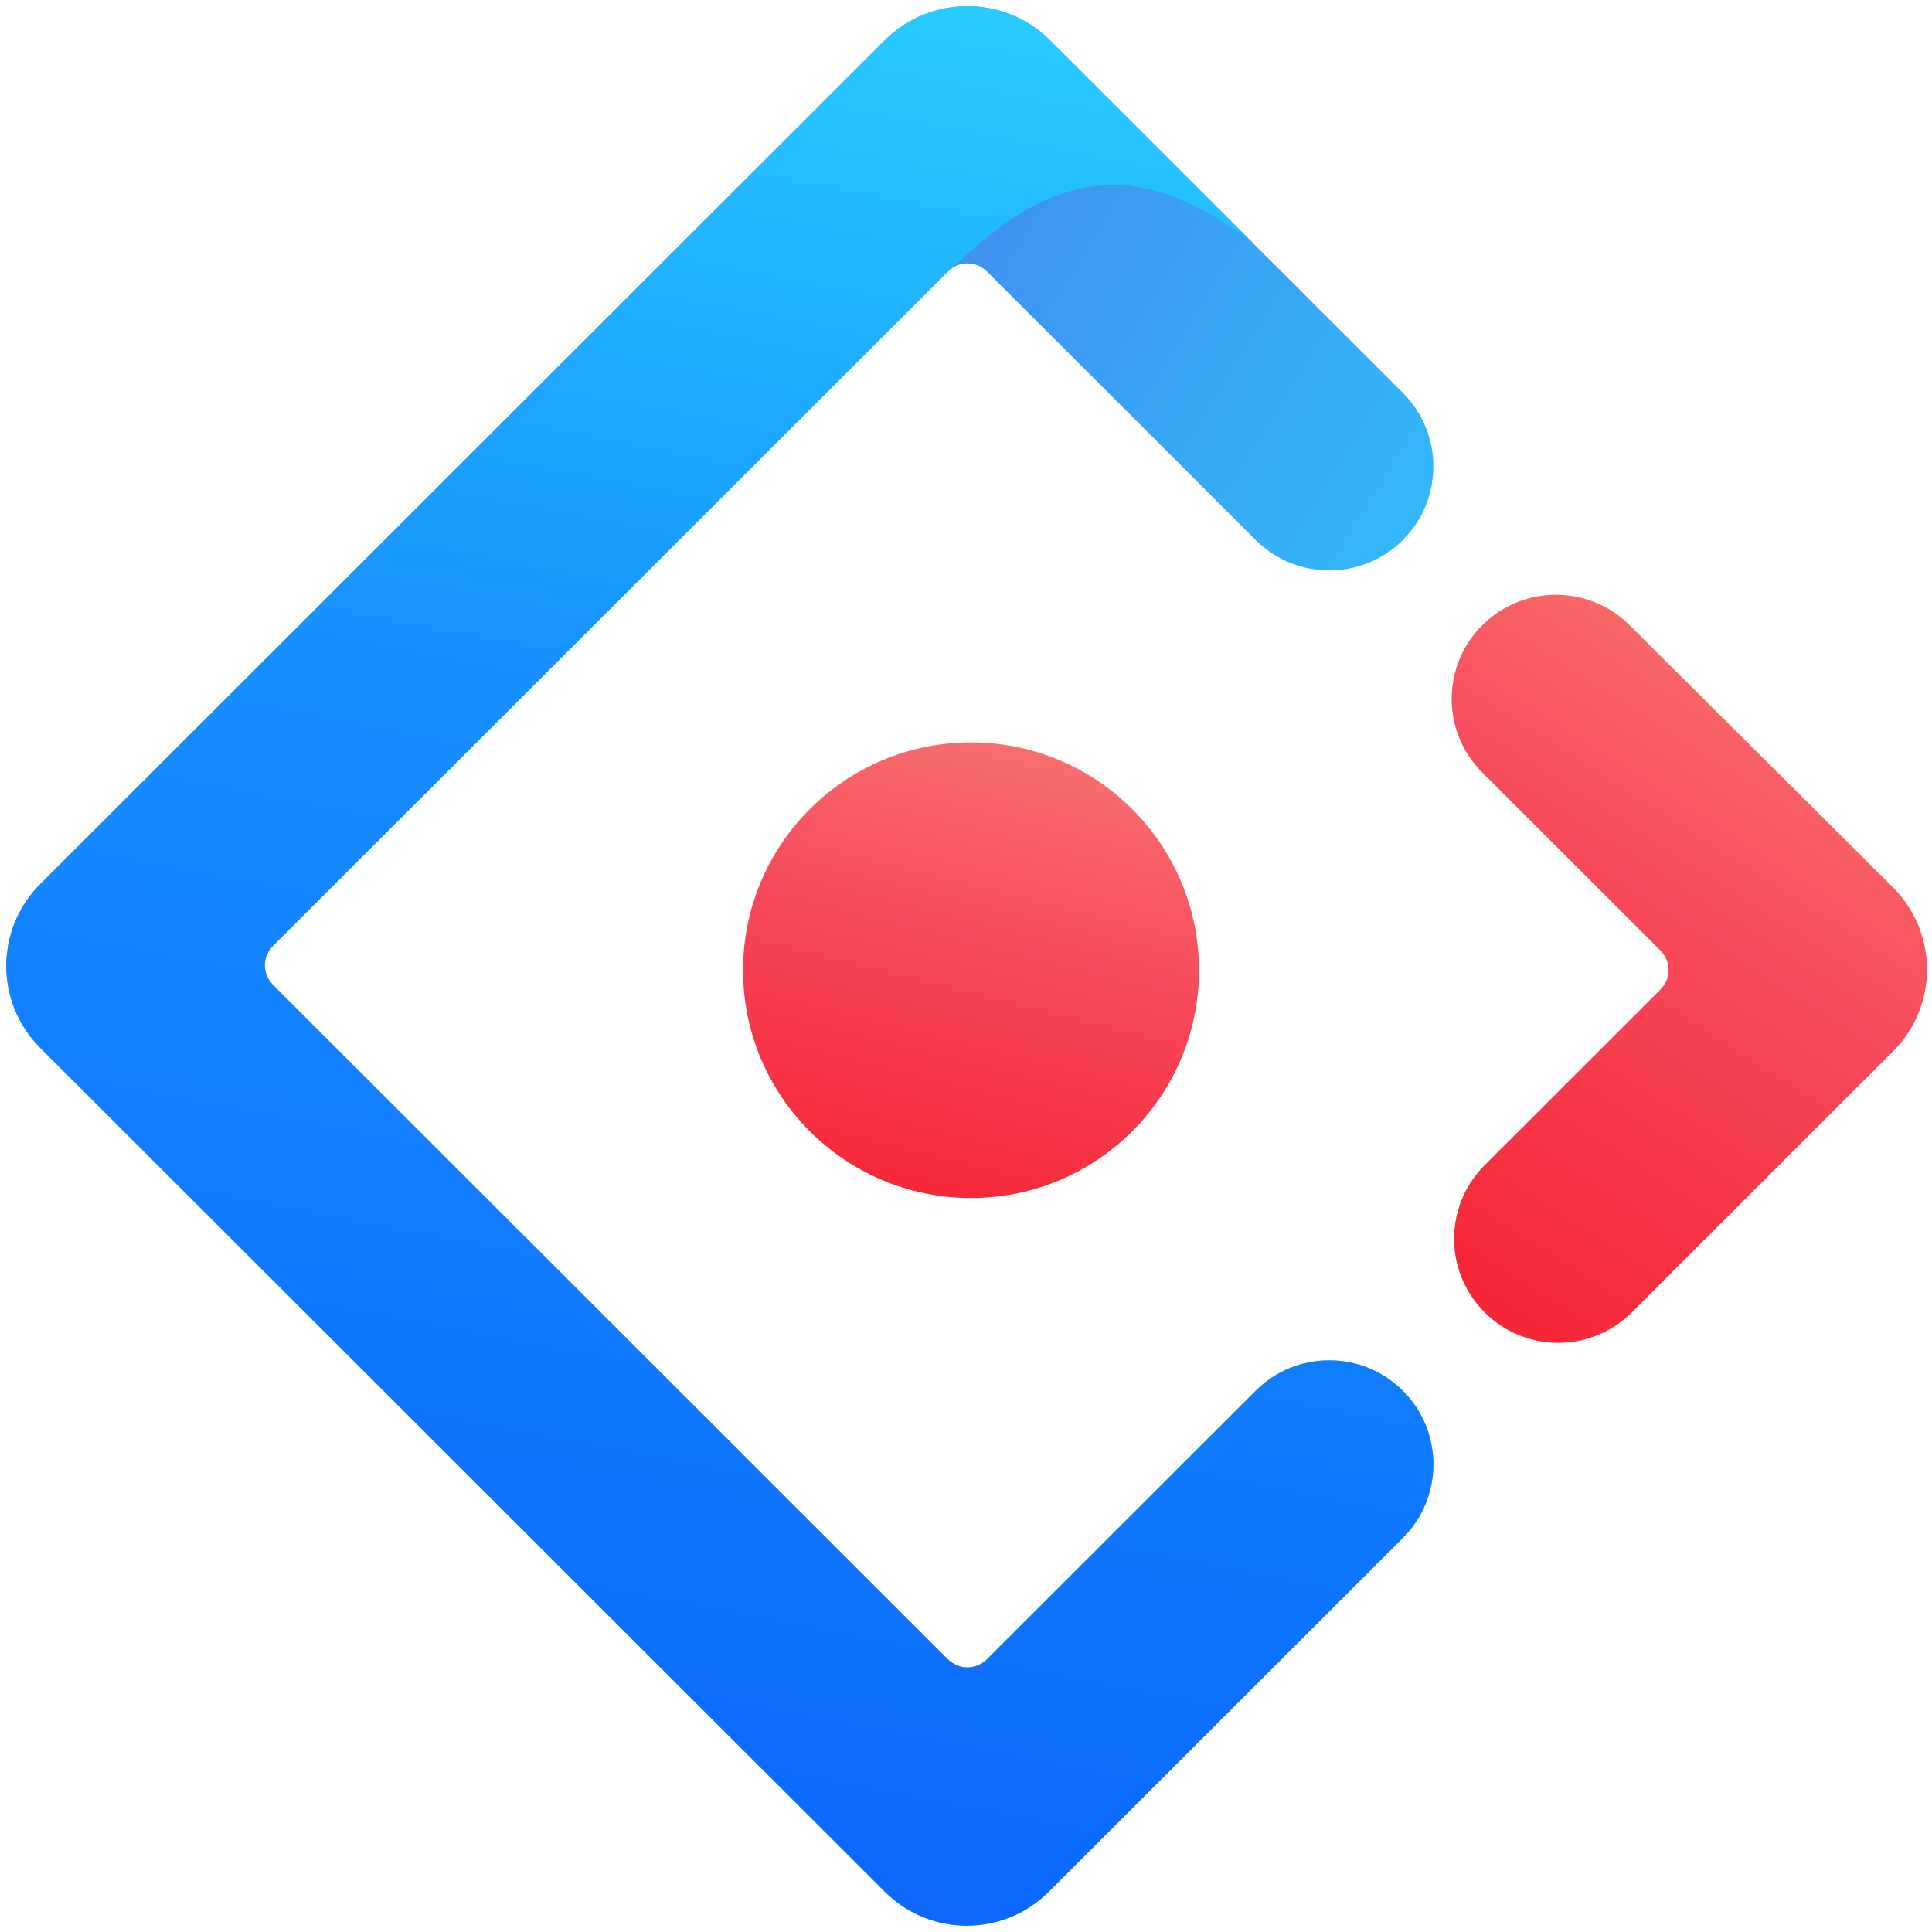
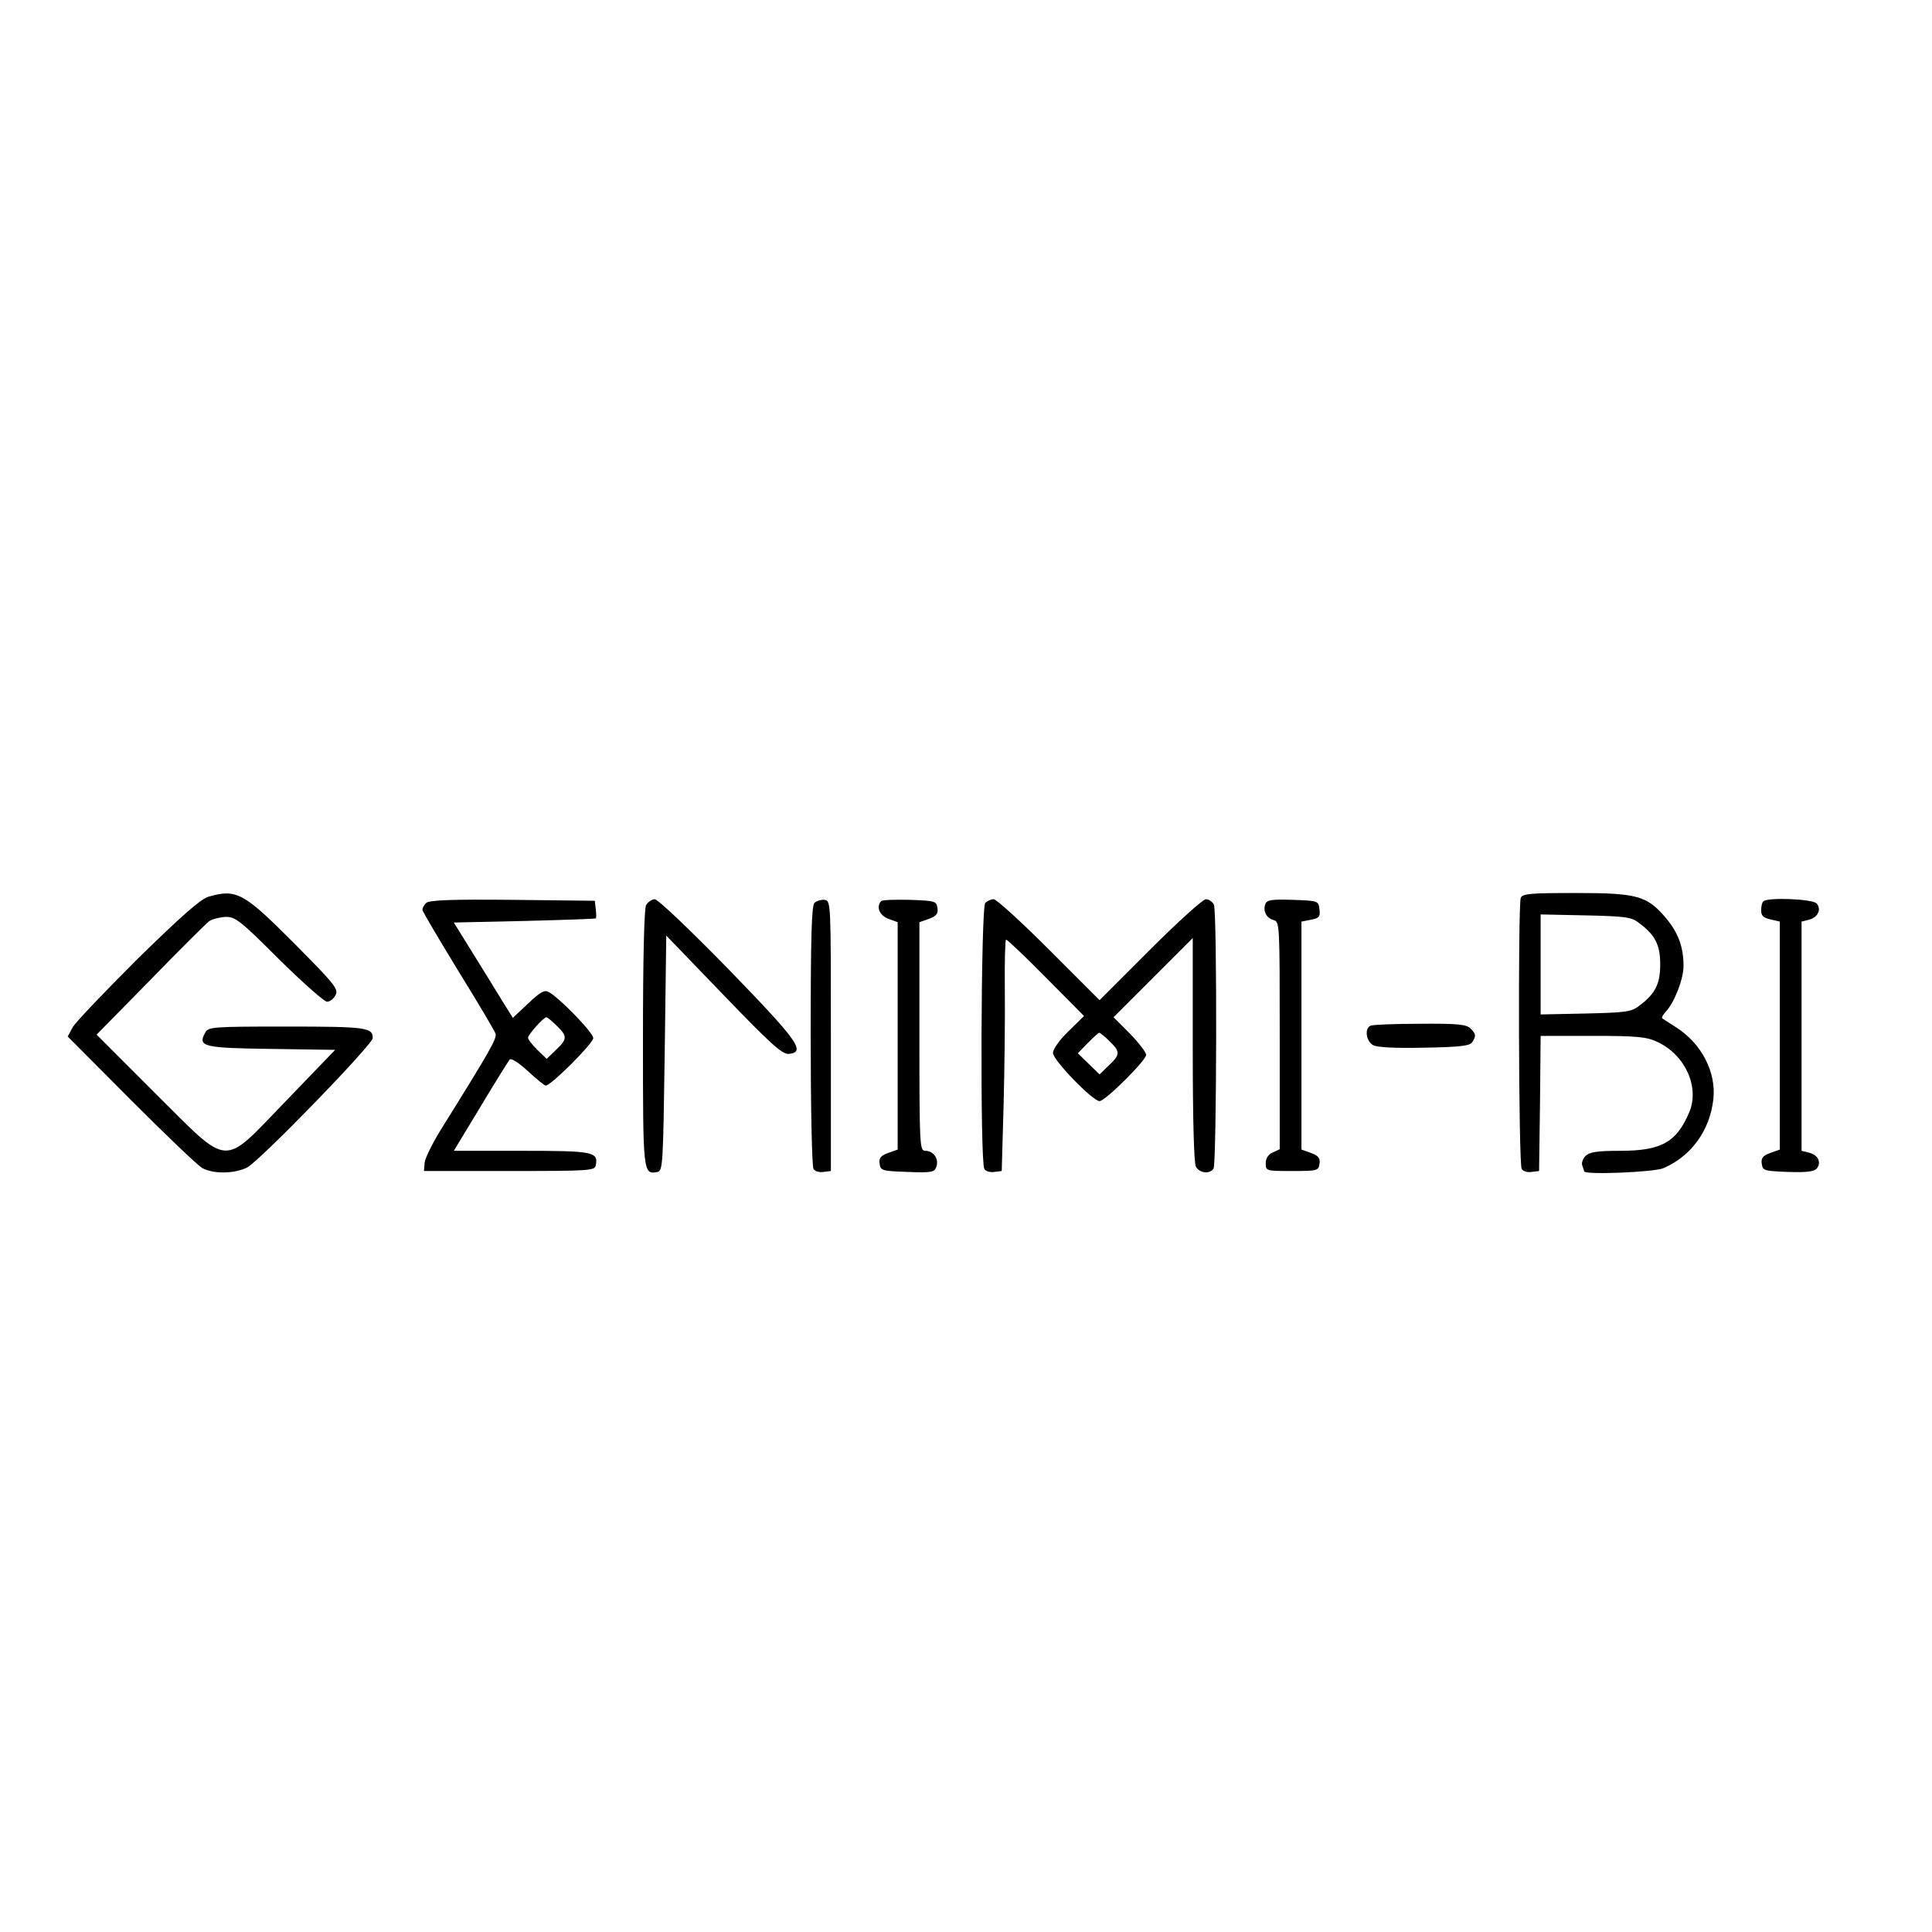
- <svg xmlns="http://www.w3.org/2000/svg" width="200" height="200" version="1.1" viewBox="0 0 200 200">
-   <defs>
-     <linearGradient id="linearGradient-1" x1="62.102%" x2="108.197%" y1="0%" y2="37.864%">
-       <stop offset="0%" stop-color="#4285EB" />
-       <stop offset="100%" stop-color="#2EC7FF" />
-     </linearGradient>
-     <linearGradient id="linearGradient-2" x1="69.644%" x2="54.043%" y1="0%" y2="108.457%">
-       <stop offset="0%" stop-color="#29CDFF" />
-       <stop offset="37.86%" stop-color="#148EFF" />
-       <stop offset="100%" stop-color="#0A60FF" />
-     </linearGradient>
-     <linearGradient id="linearGradient-3" x1="69.691%" x2="16.723%" y1="-12.974%" y2="117.391%">
-       <stop offset="0%" stop-color="#FA816E" />
-       <stop offset="41.473%" stop-color="#F74A5C" />
-       <stop offset="100%" stop-color="#F51D2C" />
-     </linearGradient>
-     <linearGradient id="linearGradient-4" x1="68.128%" x2="30.44%" y1="-35.691%" y2="114.943%">
-       <stop offset="0%" stop-color="#FA8E7D" />
-       <stop offset="51.264%" stop-color="#F74A5C" />
-       <stop offset="100%" stop-color="#F51D2C" />
-     </linearGradient>
-   </defs>
-   <g id="Page-1" fill="none" fill-rule="evenodd" stroke="none" stroke-width="1">
-     <g id="logo" transform="translate(-20, -20)">
-       <g id="Group-28-Copy-5" transform="translate(20, 20)">
-         <g id="Group-27-Copy-3">
-           <g id="Group-25" fill-rule="nonzero">
-             <g id="2">
-               <path id="Shape" fill="url(#linearGradient-1)" d="M91.588,4.177 L4.18,91.513 C-0.519,96.208 -0.519,103.792 4.18,108.487 L91.588,195.823 C96.287,200.519 103.877,200.519 108.577,195.823 L145.225,159.205 C149.434,155 149.434,148.182 145.225,143.977 C141.017,139.772 134.194,139.772 129.985,143.977 L102.202,171.737 C101.032,172.906 99.257,172.906 98.088,171.737 L28.286,101.993 C27.116,100.824 27.116,99.051 28.286,97.882 L98.088,28.138 C99.257,26.969 101.032,26.969 102.202,28.138 L129.985,55.898 C134.194,60.103 141.017,60.103 145.225,55.898 C149.434,51.693 149.434,44.876 145.225,40.671 L108.581,4.056 C103.862,-0.538 96.269,-0.501 91.588,4.177 Z" />
-               <path id="Shape" fill="url(#linearGradient-2)" d="M91.588,4.177 L4.18,91.513 C-0.519,96.208 -0.519,103.792 4.18,108.487 L91.588,195.823 C96.287,200.519 103.877,200.519 108.577,195.823 L145.225,159.205 C149.434,155 149.434,148.182 145.225,143.977 C141.017,139.772 134.194,139.772 129.985,143.977 L102.202,171.737 C101.032,172.906 99.257,172.906 98.088,171.737 L28.286,101.993 C27.116,100.824 27.116,99.051 28.286,97.882 L98.088,28.138 C101,25.627 105.752,20.542 112.73,19.352 C117.916,18.469 123.585,20.414 129.739,25.189 C125.625,21.078 118.572,14.034 108.581,4.056 C103.862,-0.538 96.269,-0.501 91.588,4.177 Z" />
-             </g>
-             <path id="Shape" fill="url(#linearGradient-3)" d="M153.686,135.855 C157.894,140.06 164.717,140.06 168.926,135.855 L195.96,108.843 C200.659,104.147 200.659,96.564 195.961,91.869 L168.691,64.718 C164.472,60.518 157.647,60.524 153.436,64.732 C149.227,68.937 149.227,75.754 153.436,79.959 L171.854,98.362 C173.024,99.531 173.024,101.305 171.854,102.473 L153.686,120.627 C149.477,124.832 149.477,131.65 153.686,135.855 Z" />
-           </g>
-           <ellipse id="Combined-Shape" cx="100.519" cy="100.437" fill="url(#linearGradient-4)" rx="23.6" ry="23.581" />
-         </g>
-       </g>
-     </g>
+ <svg xmlns="http://www.w3.org/2000/svg" width="200" height="200" version="1.1" viewBox="0 0 622 207">
+   <g transform="translate(0,207) scale(0.1,-0.1)" fill="#000000" stroke="none">
+     <path d="M671 1258 c-25 -7 -89 -64 -229 -201 -106 -106 -201 -205 -209 -221 l-15 -28 204 -205 c112 -112 215 -211 230 -219 36 -19 102 -18 143 2 38 18 405 396 405 417 0 34 -21 37 -277 37 -245 0 -253 -1 -263 -21 -24 -44 -4 -48 216 -51 l203 -3 -157 -163 c-211 -218 -177 -220 -424 25 l-187 187 172 175 c94 97 180 182 190 190 10 7 34 13 53 14 31 1 47 -11 172 -136 76 -75 146 -137 155 -137 9 0 21 9 27 21 11 19 -2 35 -131 165 -165 166 -188 178 -278 152z" />
+     <path d="M4896 1254 c-9 -24 -7 -857 3 -872 4 -8 19 -12 32 -10 l24 3 3 218 2 217 168 0 c141 0 173 -3 207 -19 91 -42 138 -147 103 -228 -41 -96 -90 -123 -222 -123 -74 0 -98 -4 -111 -16 -9 -9 -14 -23 -11 -31 3 -8 6 -17 6 -19 0 -12 224 -3 255 10 89 38 150 121 161 222 10 87 -38 179 -119 231 -23 15 -44 28 -46 30 -2 2 3 11 12 21 28 30 57 105 57 147 0 62 -17 107 -57 155 -61 71 -91 80 -289 80 -148 0 -173 -2 -178 -16z m380 -80 c53 -39 69 -71 69 -134 0 -63 -16 -95 -69 -134 -24 -19 -45 -21 -172 -24 l-144 -3 0 161 0 161 144 -3 c127 -3 148 -5 172 -24z" />
+     <path d="M1372 1238 c-7 -7 -12 -16 -12 -22 0 -5 52 -93 115 -196 63 -102 117 -193 120 -202 6 -15 -13 -49 -177 -312 -27 -44 -50 -91 -51 -105 l-2 -26 275 0 c256 0 275 1 278 18 9 44 -8 47 -239 47 l-218 0 86 142 c47 79 90 147 94 152 5 5 30 -11 58 -37 28 -26 54 -47 58 -47 17 0 153 136 153 153 0 17 -107 128 -143 148 -14 8 -27 1 -67 -37 l-49 -46 -33 53 c-18 30 -61 99 -95 154 l-62 100 227 5 c125 3 228 7 230 8 2 1 2 14 0 30 l-3 27 -265 3 c-198 2 -269 -1 -278 -10z m420 -395 c35 -34 35 -43 -2 -78 l-30 -29 -30 29 c-16 16 -30 33 -30 39 0 10 50 66 59 66 3 0 18 -12 33 -27z" />
+     <path d="M2080 1231 c-6 -13 -10 -166 -10 -429 0 -436 0 -439 47 -430 17 3 18 28 23 382 l5 379 185 -192 c154 -160 189 -191 210 -189 55 6 30 41 -194 272 -124 127 -228 226 -238 226 -9 0 -22 -9 -28 -19z" />
+     <path d="M2622 1238 c-9 -9 -12 -110 -12 -427 0 -229 4 -422 9 -429 4 -8 19 -12 32 -10 l24 3 0 435 c0 428 0 435 -20 438 -11 1 -26 -3 -33 -10z" />
+     <path d="M2837 1244 c-17 -18 -6 -46 23 -57 l30 -11 0 -366 0 -366 -31 -11 c-24 -9 -30 -17 -27 -35 3 -22 8 -23 90 -26 80 -3 87 -1 93 18 8 25 -10 50 -36 50 -18 0 -19 15 -19 368 l0 368 31 11 c24 9 30 17 27 35 -3 22 -8 23 -88 26 -47 1 -89 0 -93 -4z" />
+     <path d="M3172 1238 c-14 -14 -17 -834 -3 -856 4 -8 19 -12 32 -10 l24 3 6 210 c3 116 5 283 4 373 -1 89 1 162 4 162 4 0 62 -55 129 -123 l122 -123 -50 -49 c-29 -28 -50 -58 -50 -70 0 -23 128 -155 150 -155 18 0 150 131 150 149 0 8 -24 39 -52 68 l-53 53 128 128 127 127 0 -358 c0 -228 4 -365 10 -378 12 -21 45 -25 57 -6 10 17 12 828 1 850 -5 9 -16 17 -26 17 -9 0 -90 -73 -179 -162 l-163 -163 -163 163 c-89 89 -169 162 -178 162 -8 0 -20 -5 -27 -12z m400 -445 c35 -34 35 -43 -2 -78 l-30 -29 -35 34 -35 34 32 33 c18 18 34 33 37 33 3 0 18 -12 33 -27z" />
+     <path d="M4074 1235 c-9 -22 3 -46 26 -52 20 -5 20 -14 20 -372 l0 -366 -22 -10 c-15 -7 -23 -19 -23 -35 0 -25 1 -25 85 -25 81 0 85 1 88 23 3 18 -3 26 -27 35 l-31 11 0 367 0 367 31 6 c26 5 30 10 27 33 -3 28 -4 28 -86 31 -67 2 -83 0 -88 -13z" />
+     <path d="M5677 1243 c-4 -3 -7 -16 -7 -29 0 -17 7 -24 30 -29 l30 -7 0 -367 0 -367 -31 -11 c-24 -9 -30 -17 -27 -35 3 -22 8 -23 84 -26 60 -2 84 1 93 11 16 20 4 44 -25 51 l-24 6 0 369 0 369 24 6 c28 7 41 33 25 52 -12 15 -159 21 -172 7z" />
+     <path d="M4413 843 c-21 -8 -15 -51 8 -63 13 -7 72 -10 165 -8 115 2 147 6 154 18 13 21 12 26 -6 44 -13 13 -41 16 -162 15 -81 0 -153 -3 -159 -6z" />
  </g>
</svg>
